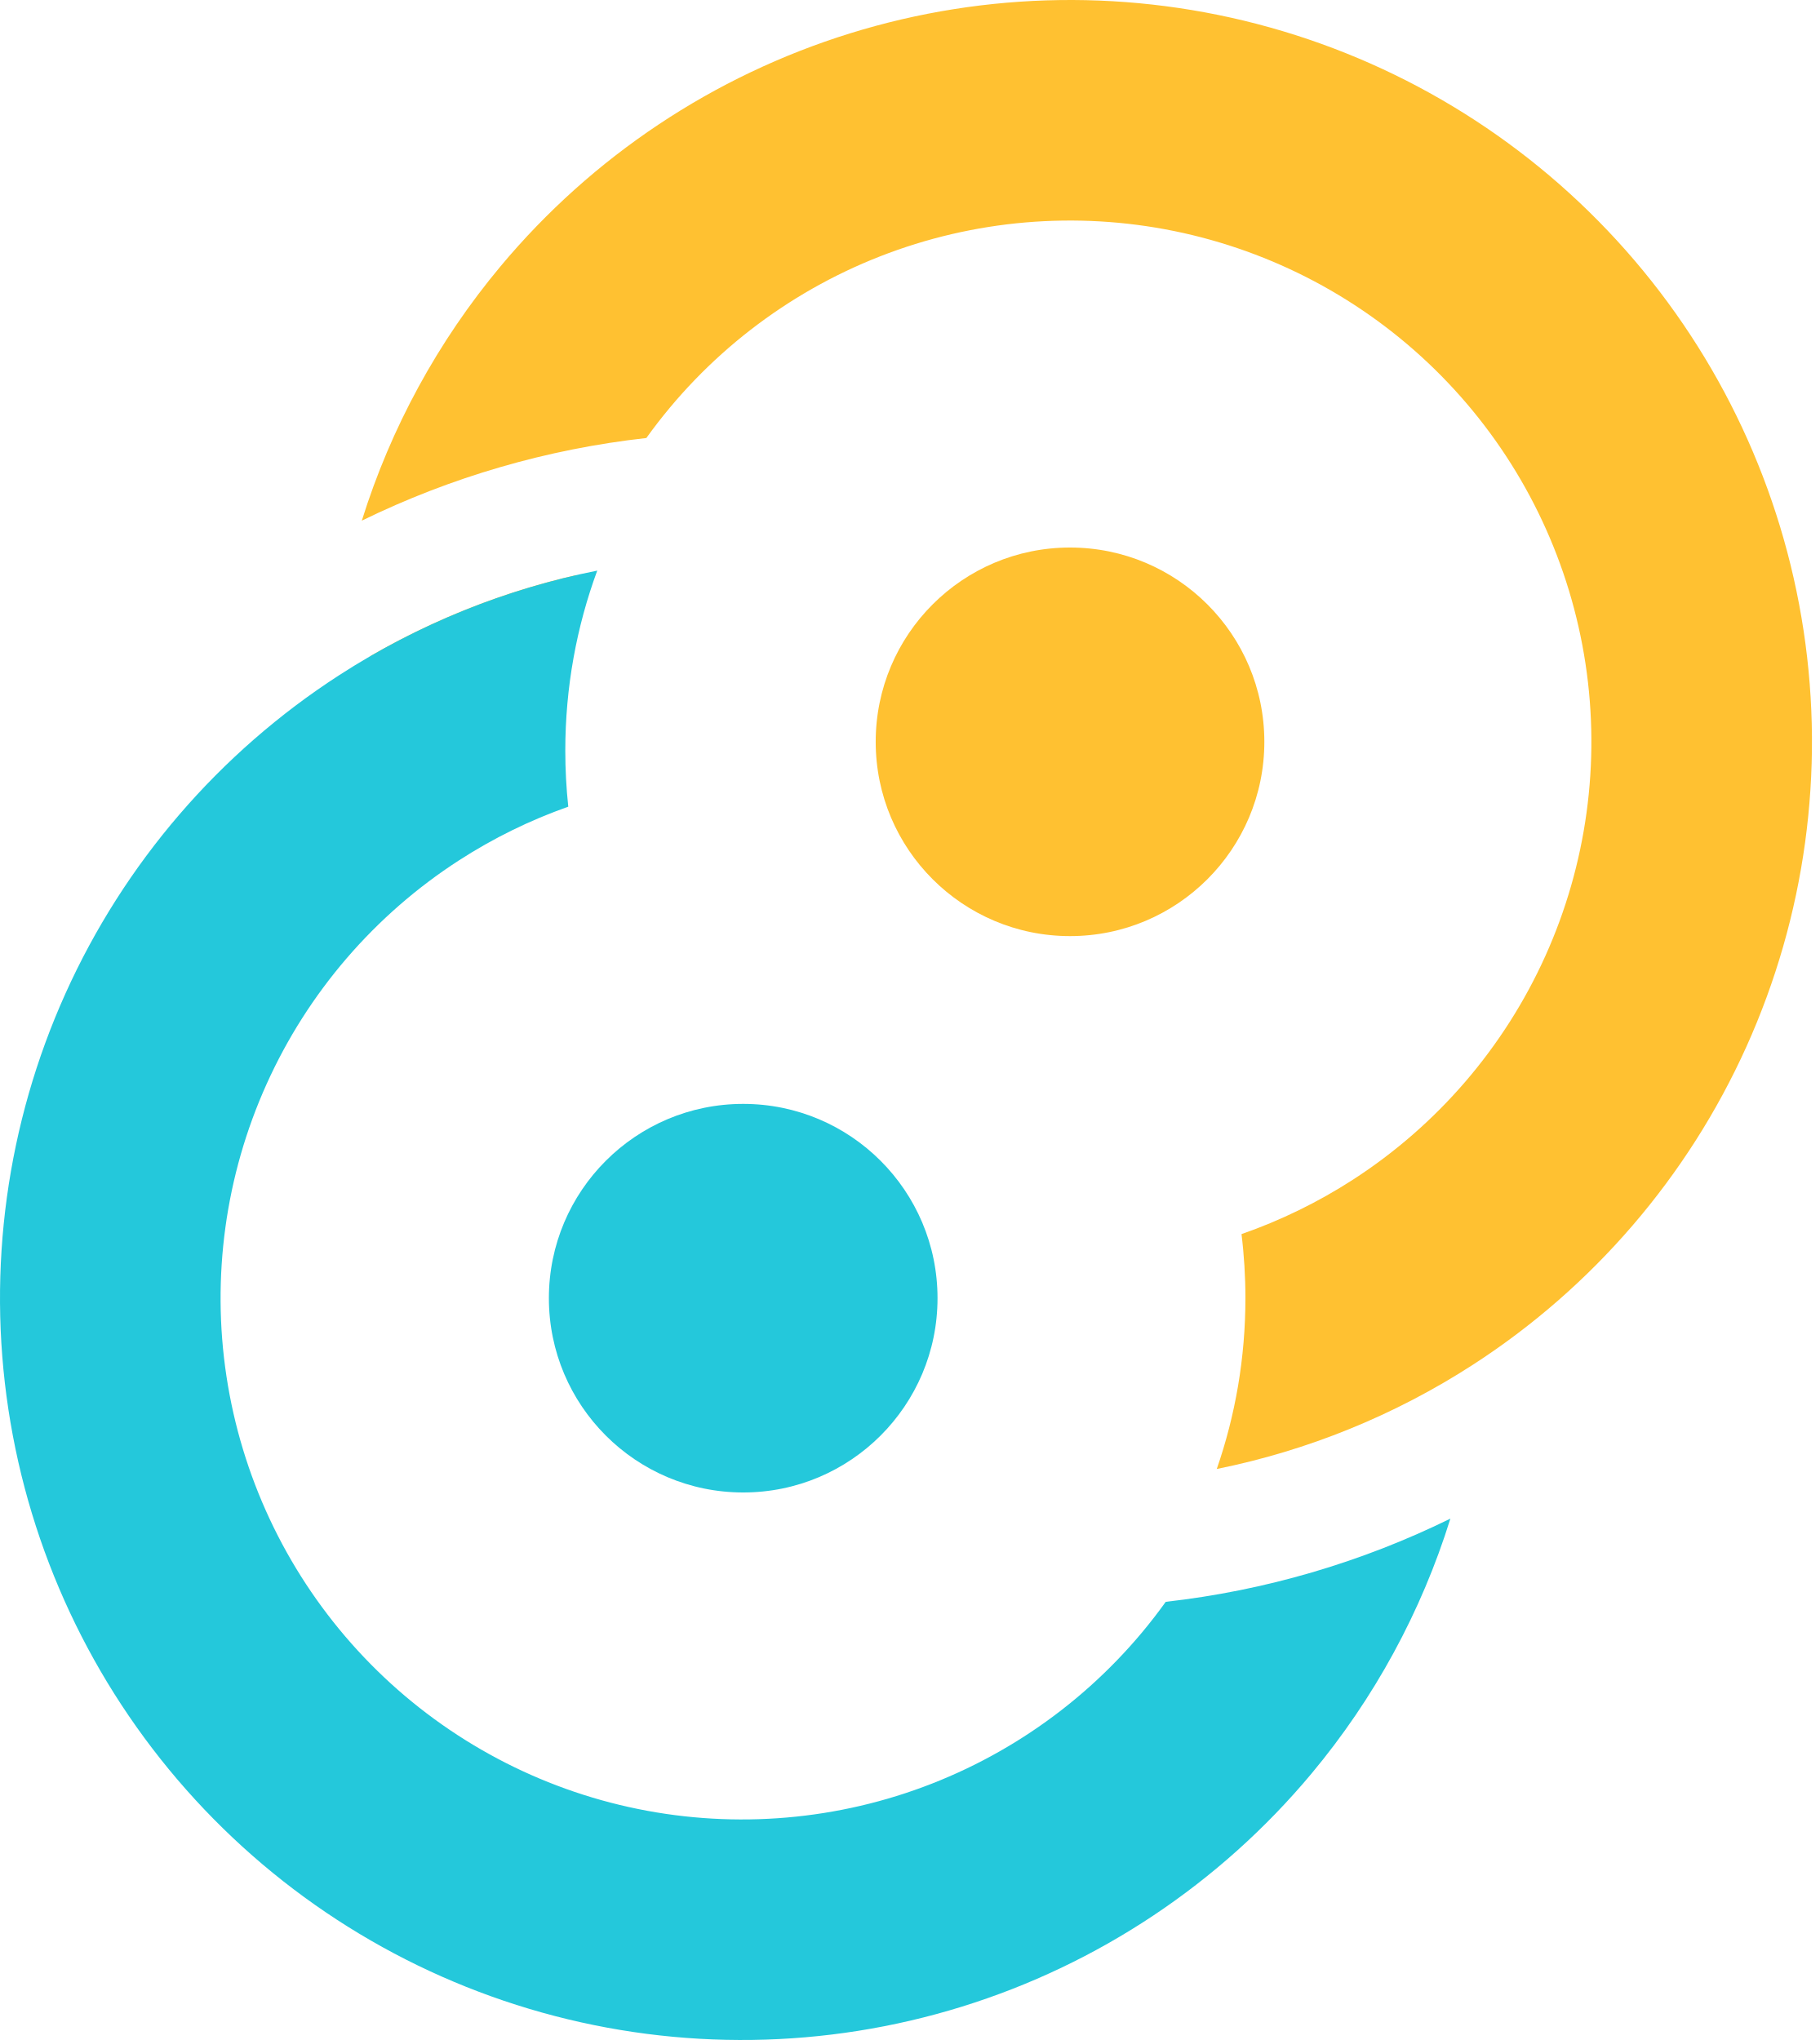
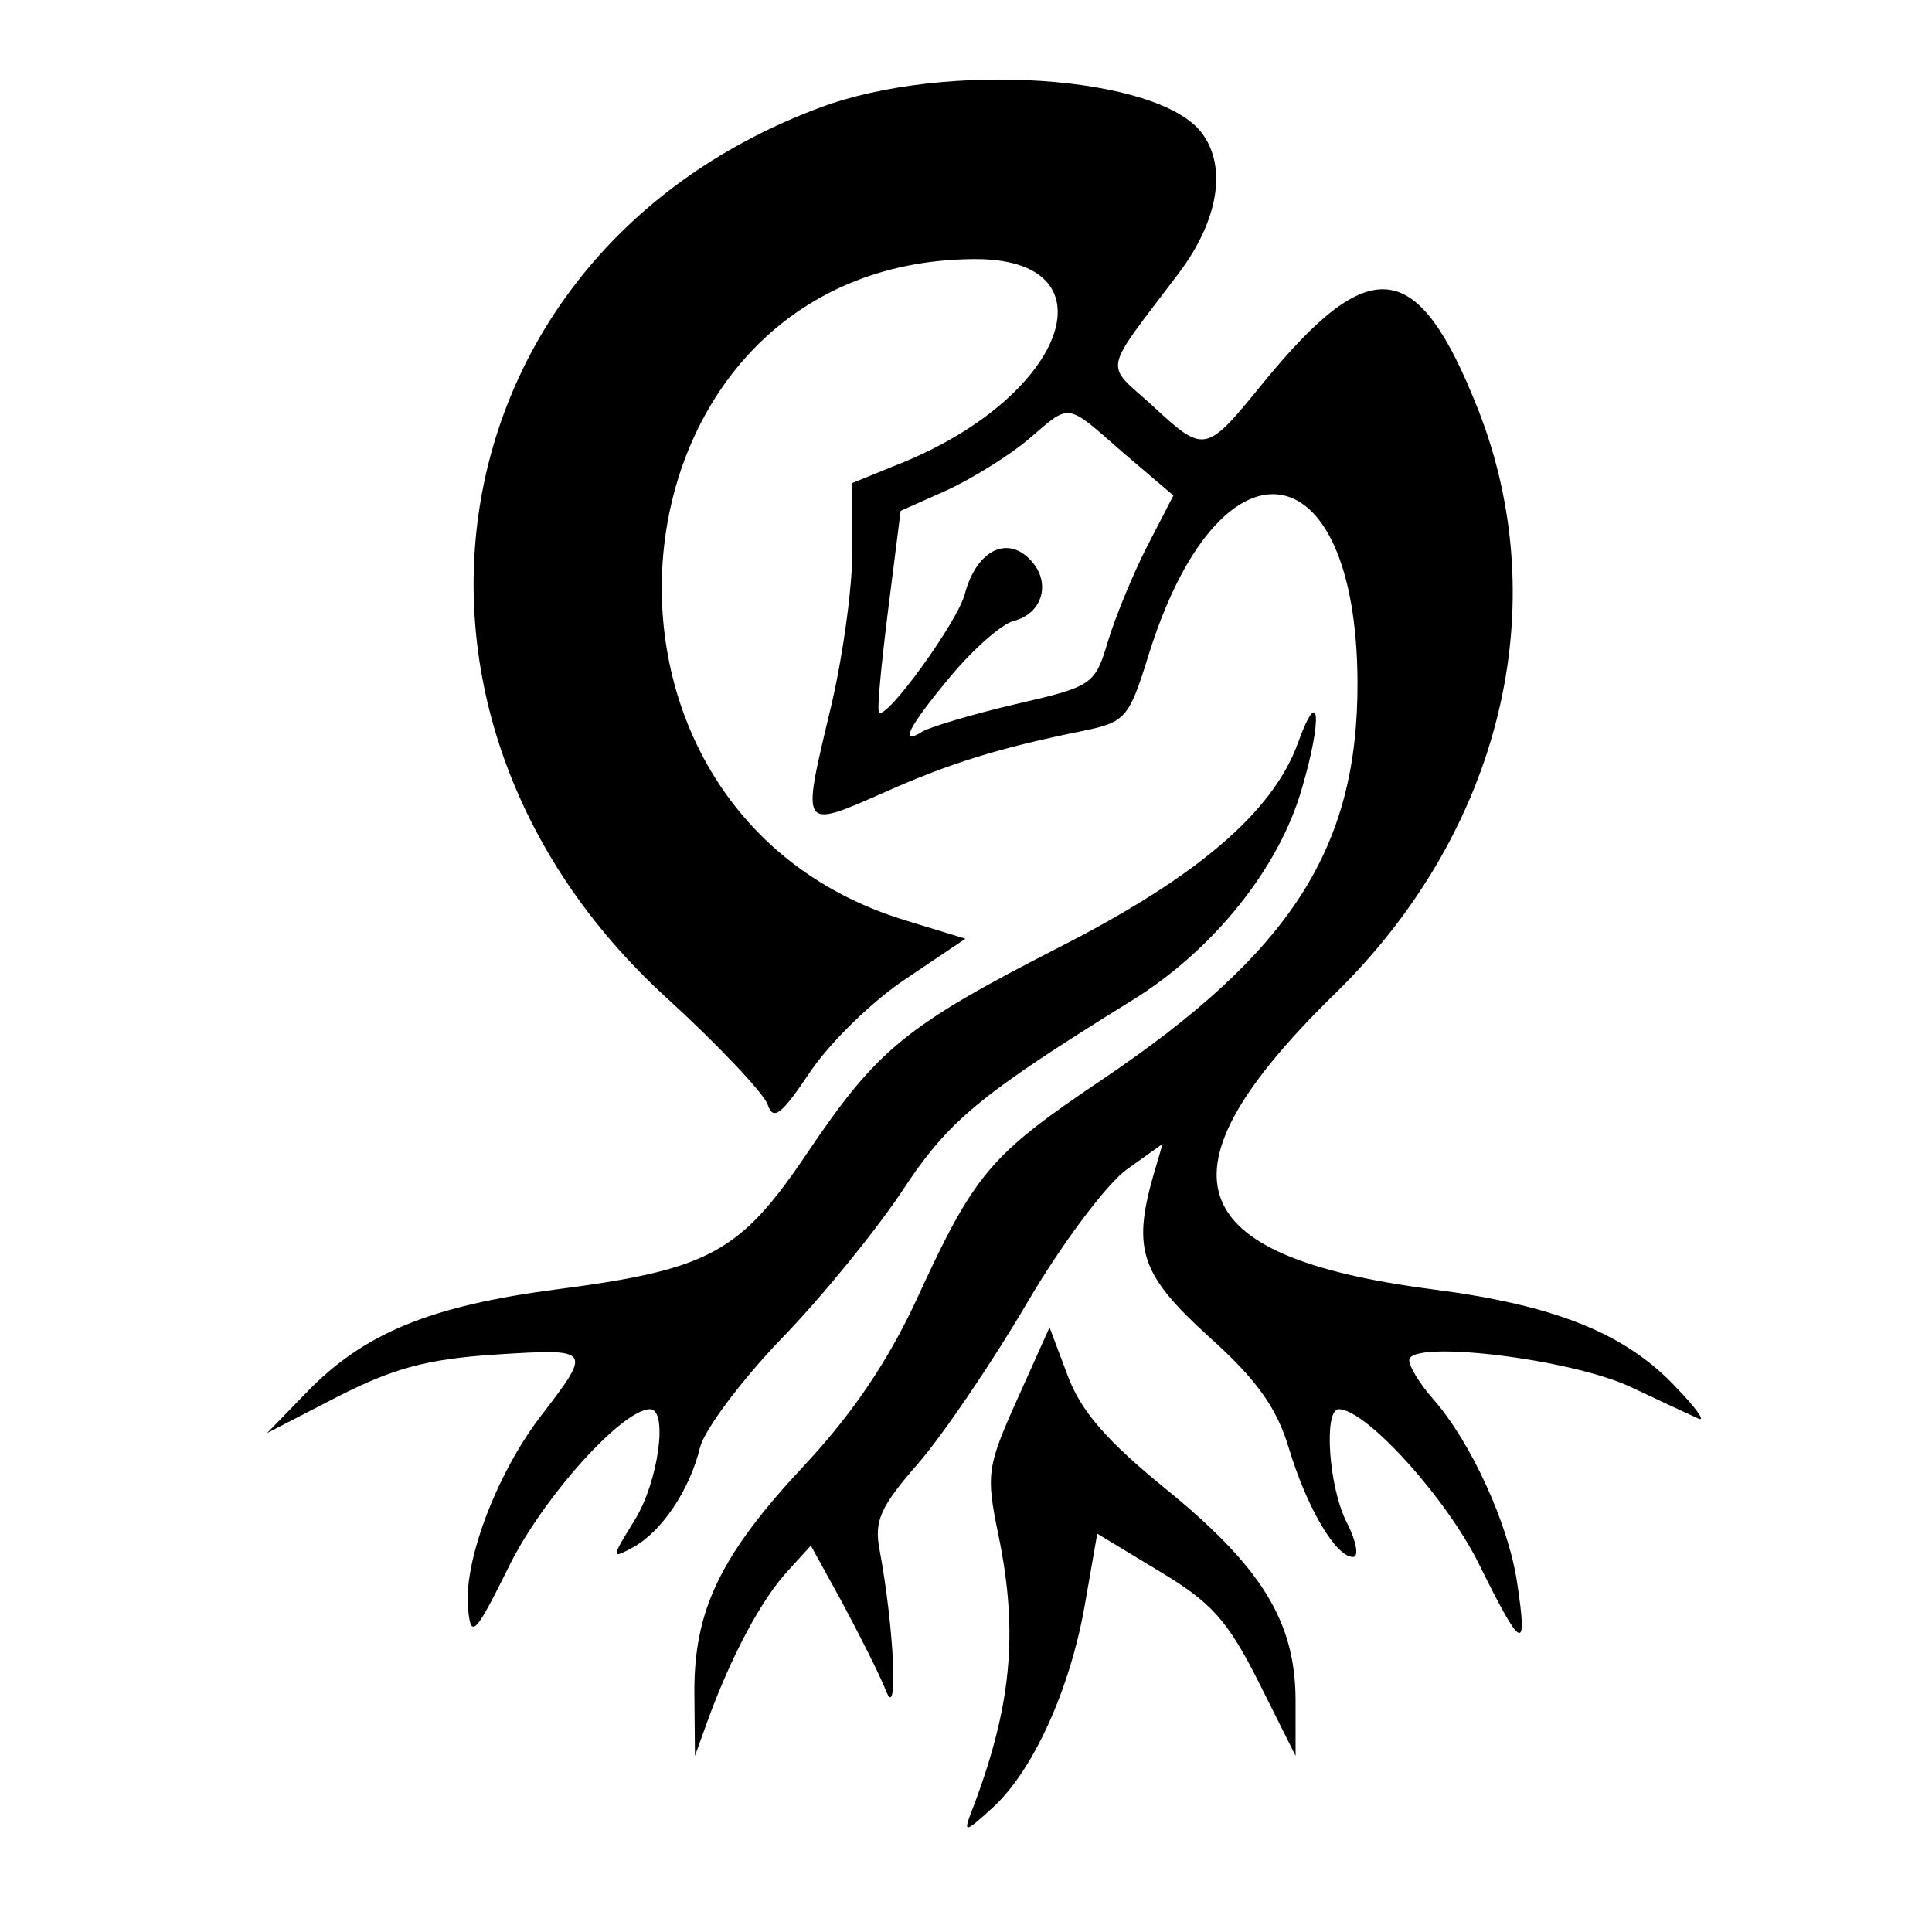
- <svg xmlns="http://www.w3.org/2000/svg" width="206" height="231" viewBox="0 0 206 231" fill="none">
-   <path d="M143.143 84C143.143 96.15 133.293 106 121.143 106C108.992 106 99.143 96.15 99.143 84C99.143 71.85 108.992 62 121.143 62C133.293 62 143.143 71.85 143.143 84Z" fill="#FFC131" />
-   <ellipse cx="84.143" cy="147" rx="22" ry="22" transform="rotate(180 84.1426 147)" fill="#24C8DB" />
-   <path fill-rule="evenodd" clip-rule="evenodd" d="M166.738 154.548C157.86 160.286 148.023 164.269 137.757 166.341C139.858 160.282 141 153.774 141 147C141 144.543 140.85 142.121 140.558 139.743C144.975 138.204 149.215 136.139 153.183 133.575C162.73 127.404 170.292 118.608 174.961 108.244C179.63 97.88 181.207 86.388 179.502 75.149C177.798 63.91 172.884 53.402 165.352 44.888C157.82 36.374 147.99 30.216 137.042 27.155C126.095 24.093 114.496 24.257 103.64 27.627C92.784 30.998 83.132 37.432 75.844 46.155C74.91 47.273 74.021 48.422 73.176 49.599C61.929 50.849 51.036 54.032 40.963 58.956C44.242 48.459 49.565 38.659 56.679 30.144C67.05 17.73 80.786 8.574 96.235 3.778C111.685 -1.019 128.19 -1.253 143.769 3.105C159.348 7.462 173.337 16.225 184.056 28.341C194.775 40.457 201.767 55.41 204.193 71.404C206.619 87.398 204.374 103.752 197.73 118.501C191.086 133.25 180.324 145.767 166.738 154.548ZM41.963 74.275L62.556 76.804C63.046 72.813 63.94 68.902 65.214 65.127C57.047 67.002 49.209 70.087 41.963 74.275Z" fill="#FFC131" />
-   <path fill-rule="evenodd" clip-rule="evenodd" d="M38.404 76.452C47.349 70.671 57.268 66.671 67.617 64.613C65.277 70.967 64 77.834 64 85C64 87.143 64.114 89.26 64.337 91.344C60.009 92.873 55.853 94.909 51.96 97.426C42.413 103.596 34.85 112.392 30.182 122.756C25.513 133.12 23.936 144.612 25.64 155.851C27.345 167.09 32.258 177.598 39.791 186.112C47.323 194.626 57.153 200.784 68.1 203.846C79.048 206.907 90.646 206.743 101.502 203.373C112.359 200.002 122.011 193.568 129.299 184.845C130.237 183.722 131.131 182.567 131.979 181.383C143.235 180.114 154.132 176.91 164.205 171.962C160.929 182.49 155.596 192.319 148.464 200.856C138.092 213.27 124.357 222.426 108.907 227.222C93.458 232.019 76.952 232.253 61.374 227.895C45.795 223.538 31.805 214.775 21.087 202.659C10.368 190.543 3.376 175.59 0.95 159.596C-1.476 143.602 0.768 127.248 7.412 112.499C14.057 97.75 24.818 85.233 38.404 76.452ZM163.062 156.711L163.062 156.711C162.954 156.773 162.846 156.835 162.738 156.897C162.846 156.835 162.954 156.773 163.062 156.711Z" fill="#24C8DB" />
+ <svg xmlns="http://www.w3.org/2000/svg" version="1.0" width="100%" height="100%" viewBox="215 50 170 170" preserveAspectRatio="xMidYMid meet">
+   <g transform="translate(0,327) scale(0.05,-0.05)" fill="#000000" stroke="none">
+     <path d="M5744 5351 c-681 -253 -822 -1063 -272 -1566 92 -84 173 -170 179 -189 10 -29 24 -18 75 58 35 52 111 126 169 164 l104 70 -108 33 c-634 196 -534 1157 121 1163 251 3 169 -237 -121 -357 l-91 -37 0 -120 c0 -66 -18 -196 -41 -288 -48 -202 -49 -201 96 -137 114 51 203 79 352 109 73 15 80 23 113 129 124 404 367 375 369 -43 1 -293 -117 -476 -451 -701 -196 -132 -223 -164 -325 -386 -49 -106 -112 -200 -195 -289 -150 -160 -197 -257 -196 -404 l1 -110 26 72 c41 109 91 203 137 253 l41 45 55 -100 c30 -56 65 -125 77 -155 22 -58 15 107 -11 247 -10 52 1 76 69 154 44 51 130 178 191 282 61 104 140 209 175 234 l63 45 -17 -58 c-36 -128 -21 -173 98 -281 85 -76 120 -126 141 -196 32 -106 83 -192 113 -192 11 0 6 27 -10 59 -33 62 -42 201 -15 201 48 0 189 -156 246 -271 76 -154 87 -160 68 -35 -15 103 -81 248 -148 324 -23 26 -42 57 -42 68 0 37 284 3 390 -47 55 -26 109 -51 120 -56 11 -4 -6 20 -39 54 -89 96 -213 146 -430 174 -446 58 -494 205 -172 520 292 285 389 681 252 1029 -106 268 -189 278 -379 45 -101 -124 -102 -124 -196 -37 -83 75 -87 52 49 232 69 92 85 186 40 246 -77 102 -451 127 -671 45z m533 -608 l88 -75 -46 -89 c-25 -49 -56 -124 -69 -167 -23 -77 -27 -80 -162 -111 -77 -18 -150 -40 -164 -48 -43 -27 -26 7 49 97 40 48 89 91 110 97 53 13 68 70 29 109 -41 42 -94 14 -114 -61 -13 -50 -138 -222 -151 -209 -4 4 4 85 16 181 l22 174 83 37 c45 21 109 61 142 89 75 64 64 66 167 -24z" />
+     <path d="M6584 4232 c-44 -121 -177 -235 -418 -358 -272 -139 -322 -180 -446 -364 -118 -175 -172 -204 -440 -239 -222 -29 -340 -77 -441 -182 l-69 -71 124 64 c98 50 157 66 275 74 174 11 174 11 82 -109 -78 -102 -137 -259 -127 -341 5 -50 13 -41 72 78 59 120 199 276 248 276 32 0 15 -127 -27 -195 -42 -68 -42 -69 -3 -48 50 27 100 101 118 176 8 31 72 117 143 191 71 73 166 190 212 259 82 125 135 169 406 337 142 88 258 232 298 372 37 125 31 186 -7 80z" />
+     <path d="M6090 3077 c-53 -118 -55 -132 -33 -238 36 -174 23 -305 -48 -489 -14 -36 -10 -35 37 8 72 65 137 209 163 357 l22 126 109 -66 c92 -55 120 -86 175 -195 l65 -130 0 100 c-1 137 -60 233 -230 371 -103 84 -148 136 -171 198 l-32 85 -57 -127z" />
+   </g>
</svg>
